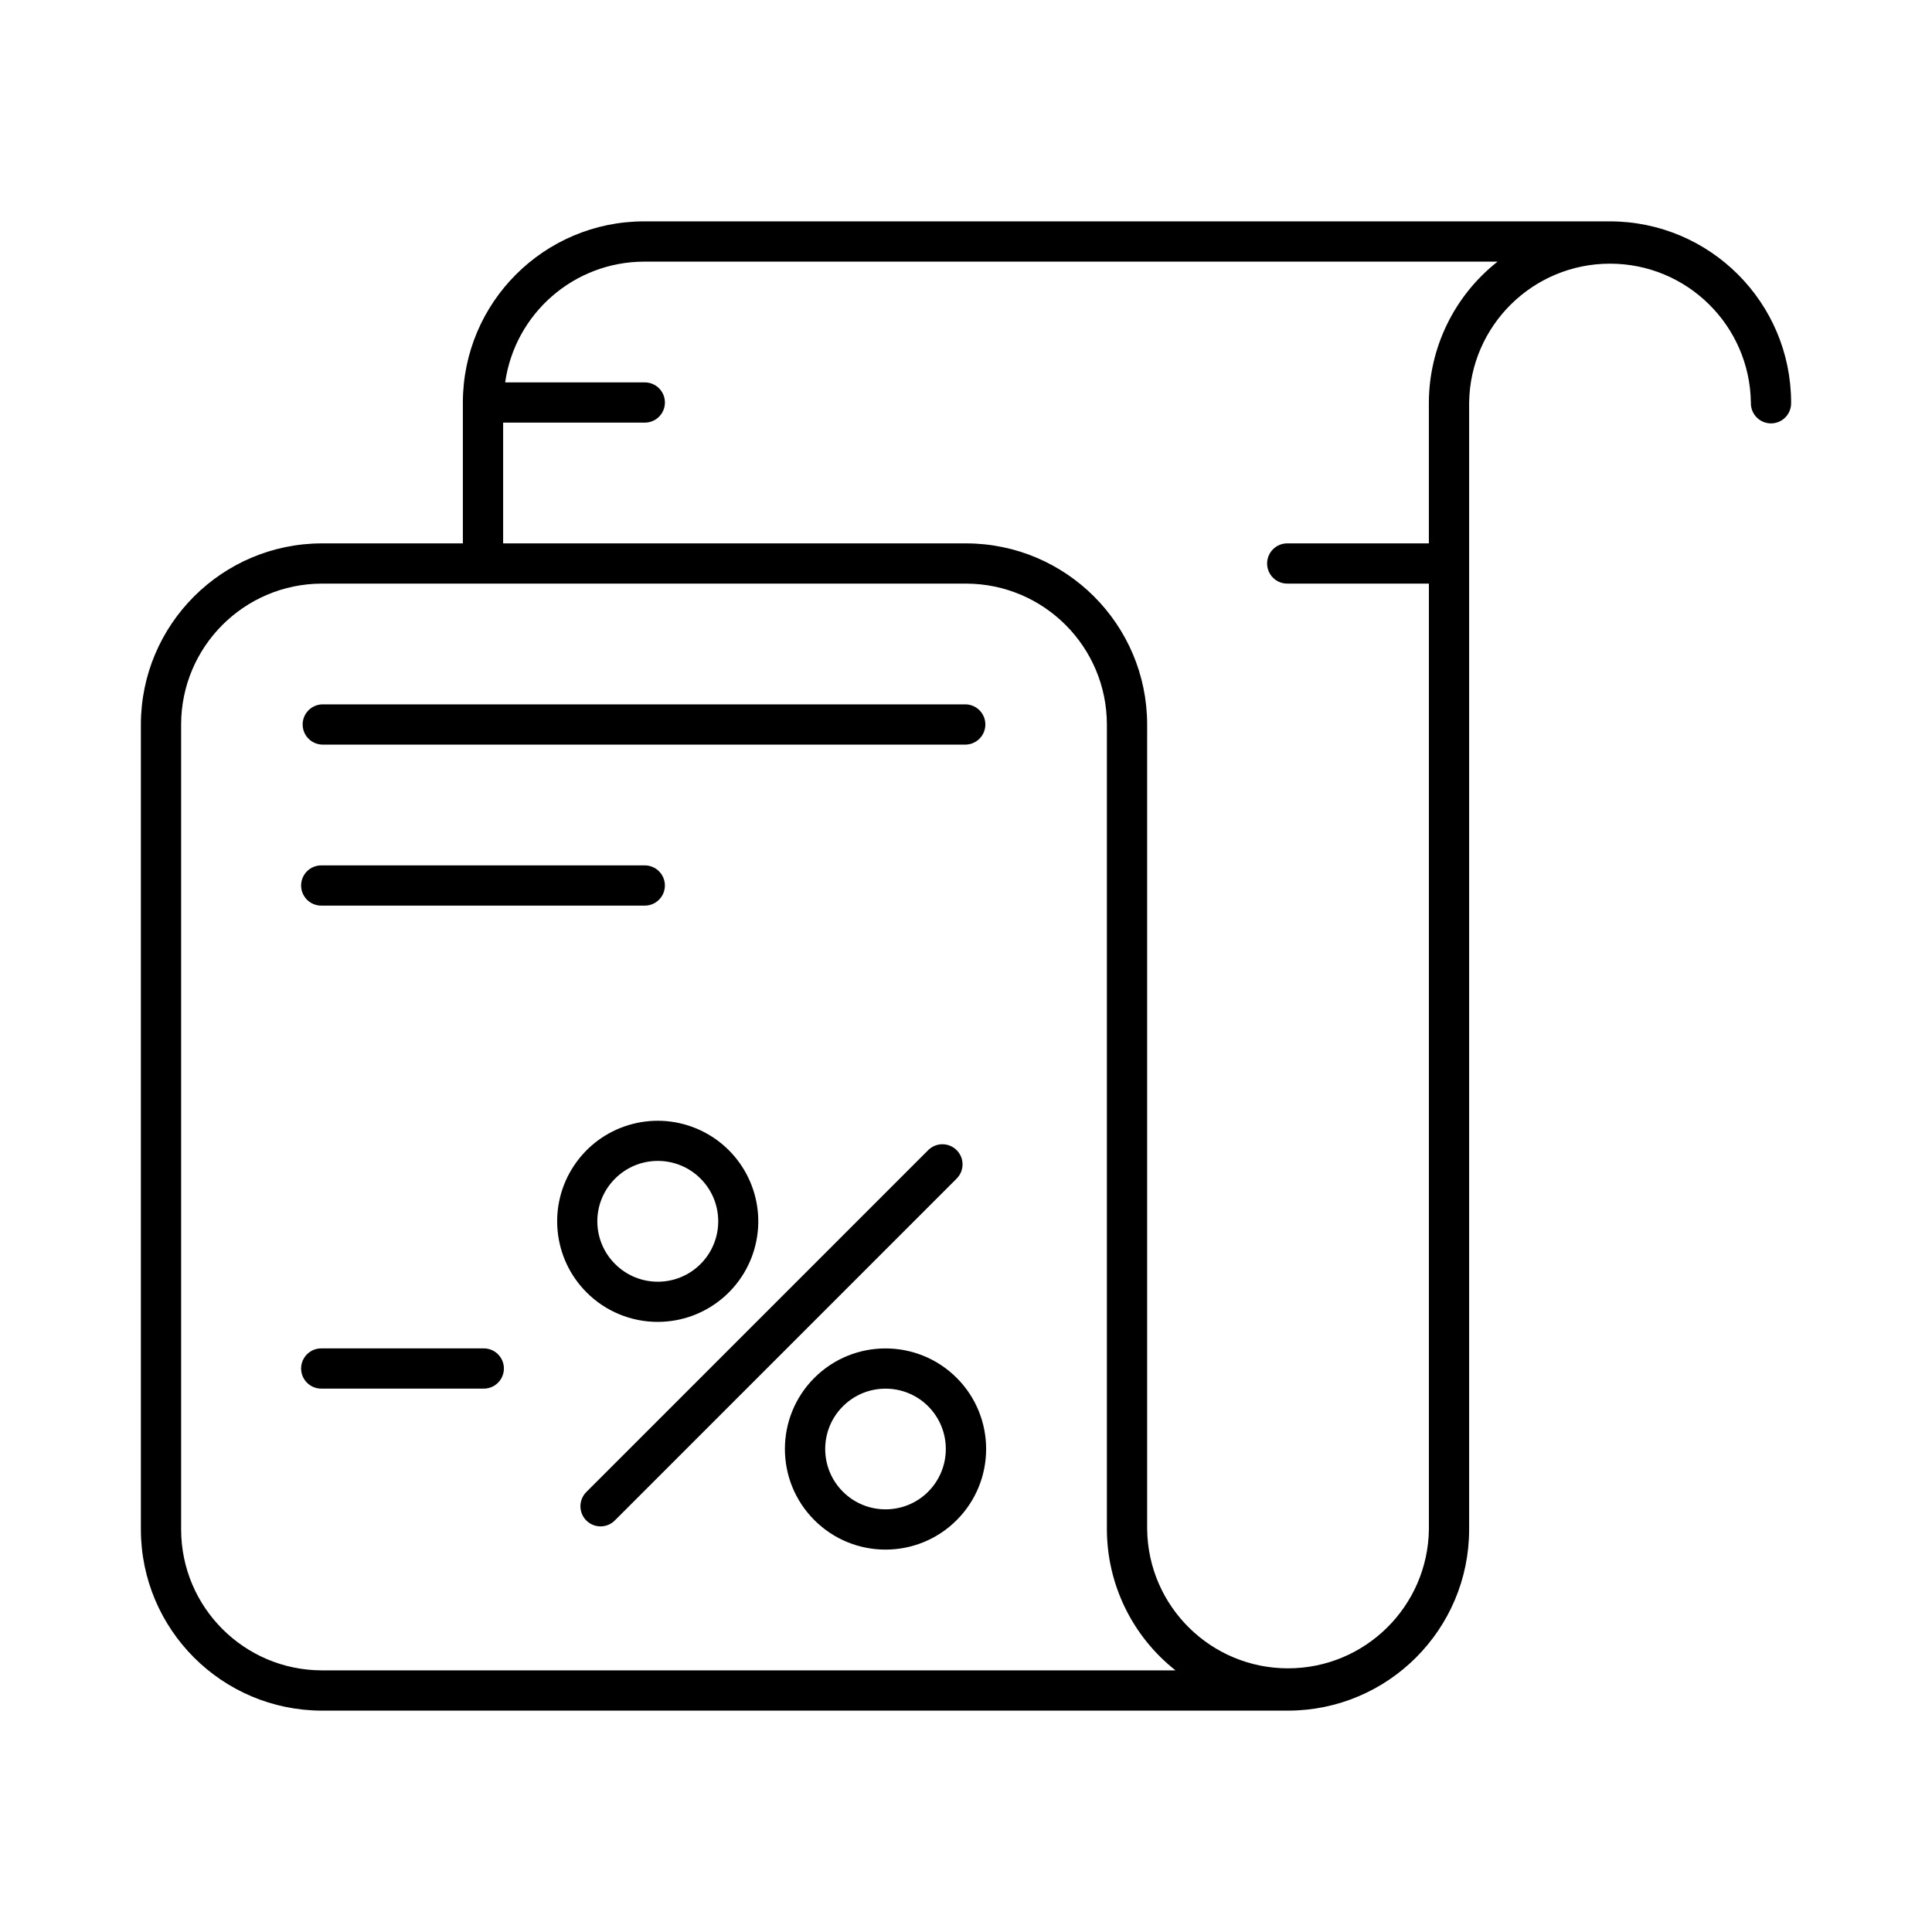
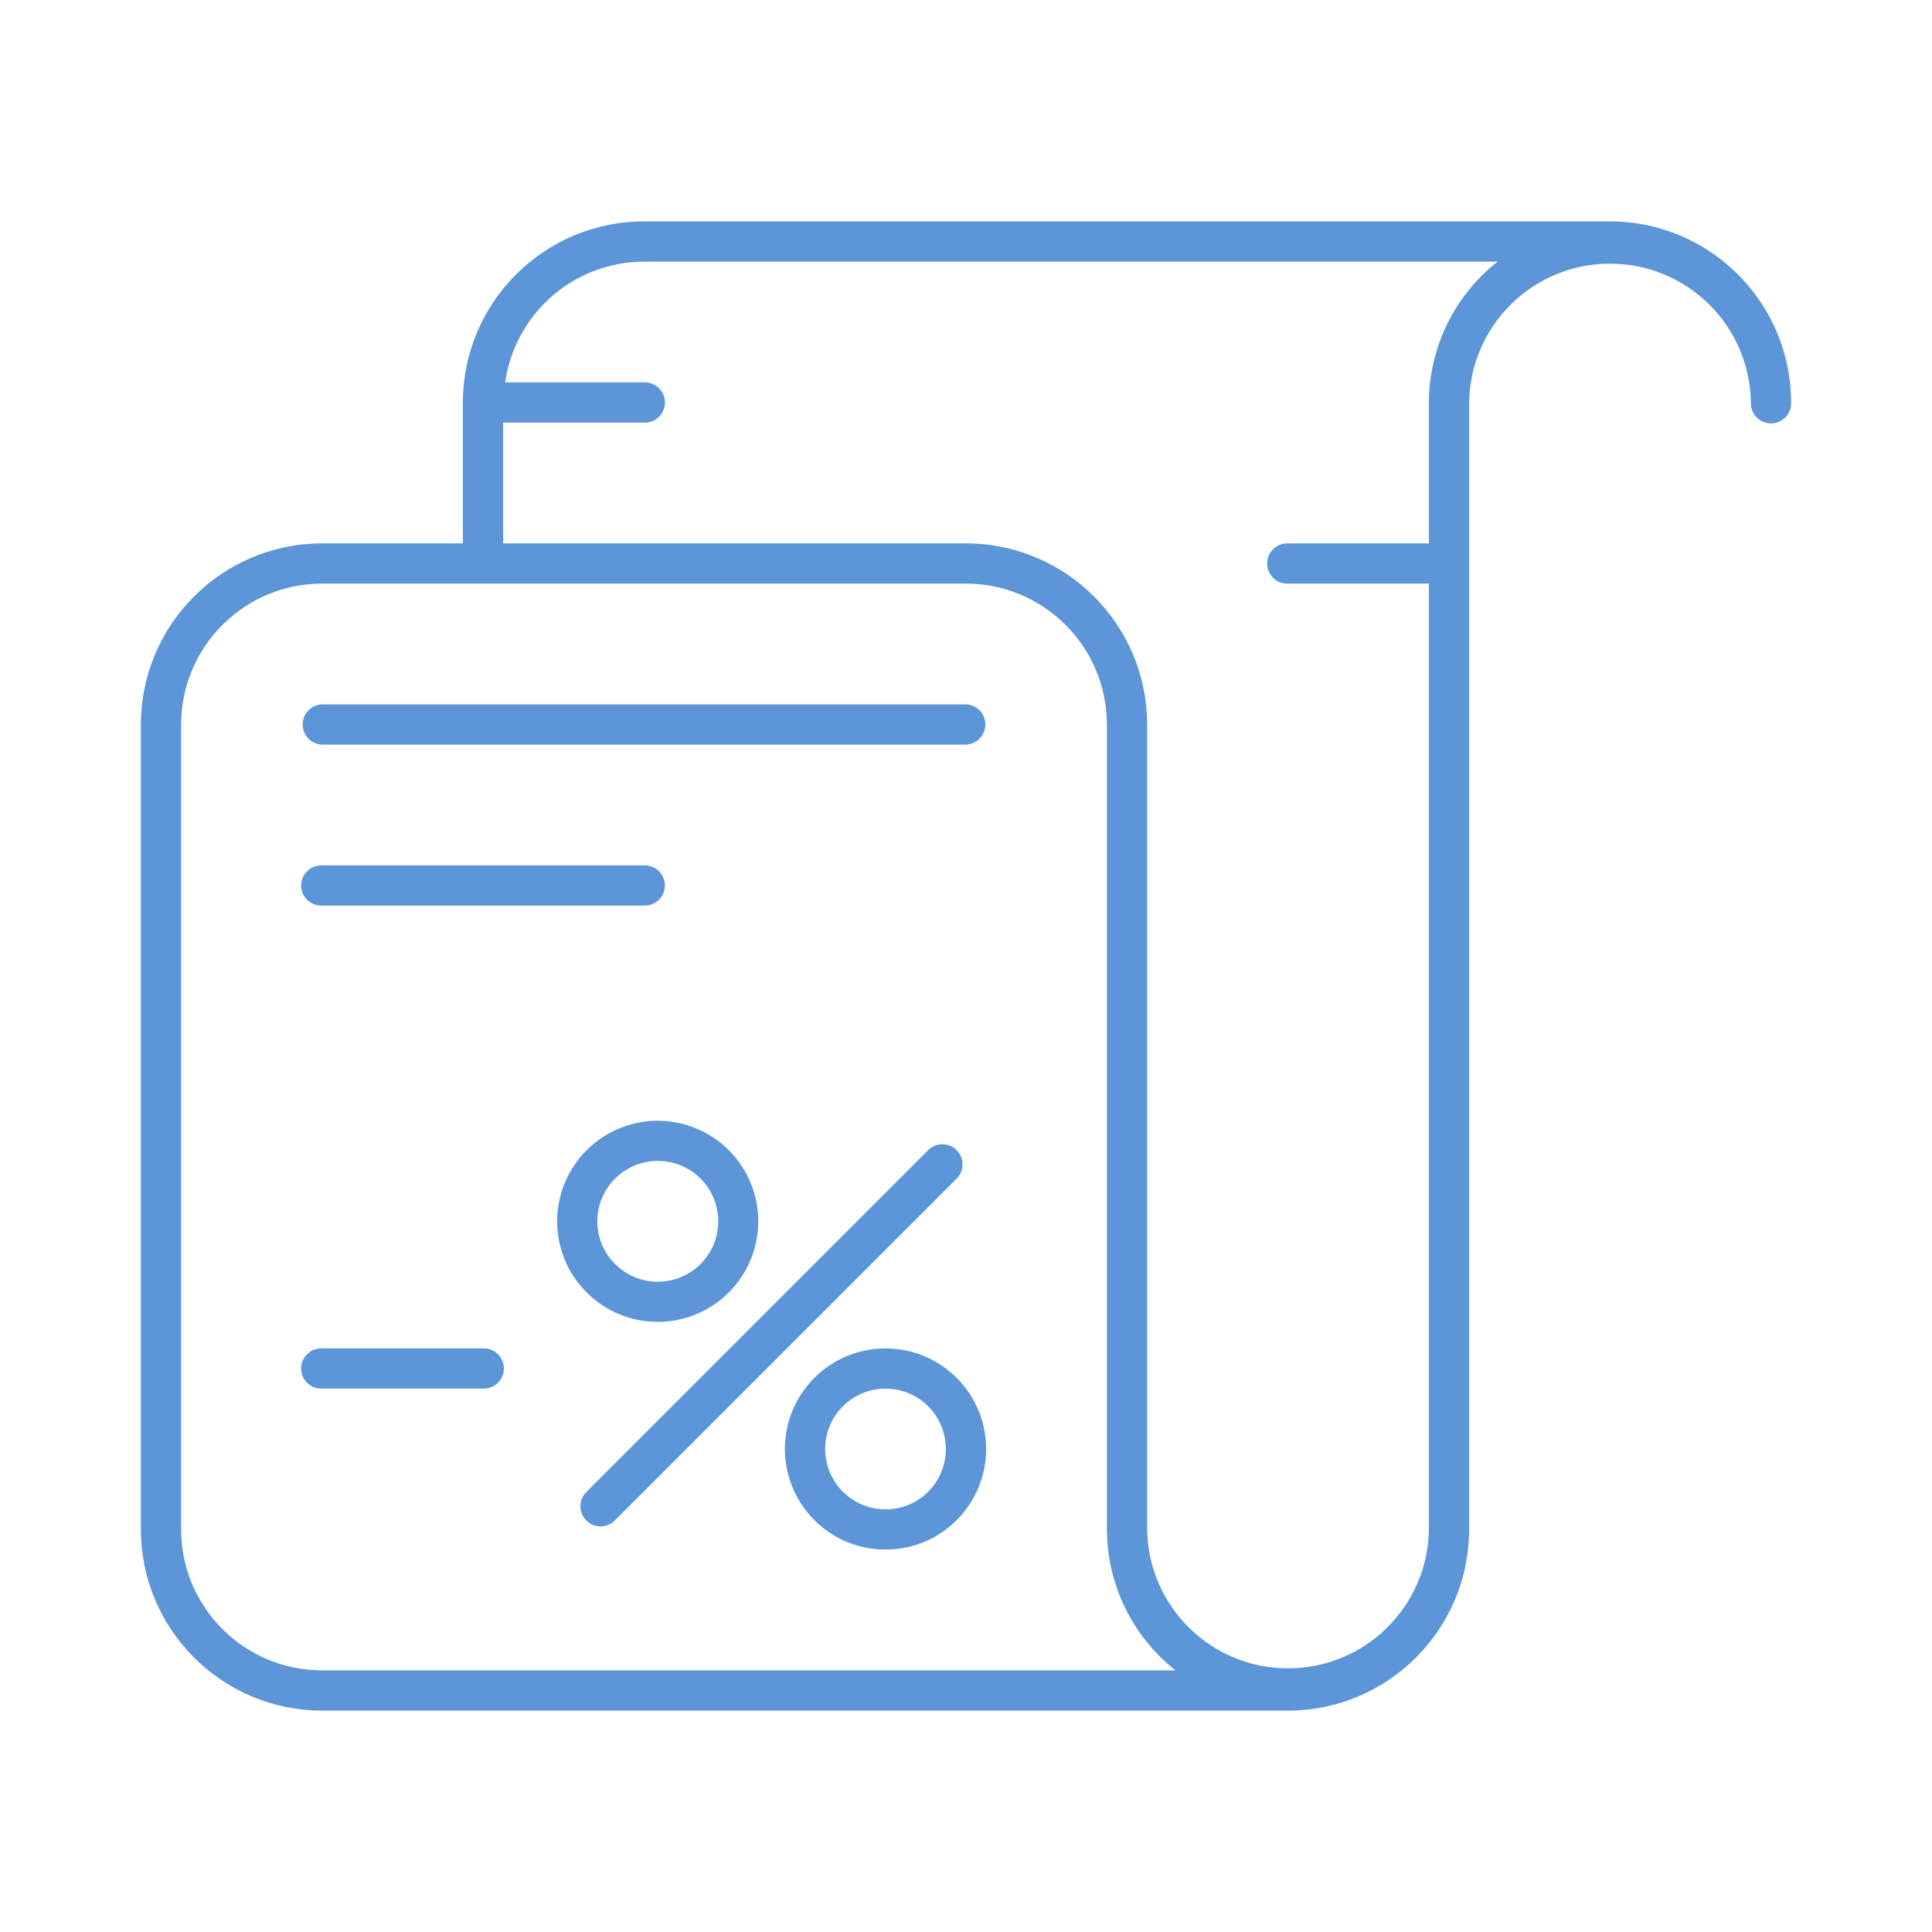
- <svg xmlns="http://www.w3.org/2000/svg" viewBox="0 0 64 64">
+ <svg xmlns="http://www.w3.org/2000/svg" viewBox="0 0 64 64" fill="#5c96d8">
  <g id="_81_Tax" data-name="81_Tax">
    <path d="M53.333,7.333h-32a6.007,6.007,0,0,0-6,6V18H10.667a6.007,6.007,0,0,0-6,6V50.667a6.007,6.007,0,0,0,6,6h32a6.007,6.007,0,0,0,6-6V13.333a4.667,4.667,0,0,1,9.333,0,.667.667,0,1,0,1.333,0A6.007,6.007,0,0,0,53.333,7.333Zm-42.667,48A4.672,4.672,0,0,1,6,50.667V24a4.672,4.672,0,0,1,4.667-4.667H32A4.672,4.672,0,0,1,36.667,24V50.667a5.967,5.967,0,0,0,2.275,4.667Zm36.667-42V18H42.667a.667.667,0,1,0,0,1.333h4.667V50.667a4.667,4.667,0,0,1-9.333,0V24a6.007,6.007,0,0,0-6-6H16.667V14h4.667a.667.667,0,1,0,0-1.333H16.734a4.66,4.66,0,0,1,4.599-4H49.609A5.967,5.967,0,0,0,47.333,13.333Z" />
    <path d="M32,23.333H10.667a.667.667,0,0,0,0,1.333H32a.667.667,0,0,0,0-1.333Z" />
    <path d="M21.792,43.789a3.331,3.331,0,1,0-2.358-.974A3.323,3.323,0,0,0,21.792,43.789ZM20.376,39.043a2.001,2.001,0,1,1,0,2.829A1.993,1.993,0,0,1,20.376,39.043Z" />
    <path d="M26.977,45.643a3.333,3.333,0,1,0,4.714,0A3.337,3.337,0,0,0,26.977,45.643Zm3.771,3.771a1.999,1.999,0,1,1,0-2.828A2.004,2.004,0,0,1,30.747,49.414Z" />
    <path d="M31.69,38.1a.666.666,0,0,0-.943,0L19.434,49.414a.667.667,0,1,0,.943.943L31.69,39.043A.666.666,0,0,0,31.69,38.1Z" />
    <path d="M10.667,30H21.333a.667.667,0,1,0,0-1.333H10.667a.667.667,0,1,0,0,1.333Z" />
    <path d="M16,44.667H10.667a.667.667,0,1,0,0,1.333H16a.667.667,0,1,0,0-1.333Z" />
  </g>
</svg>
